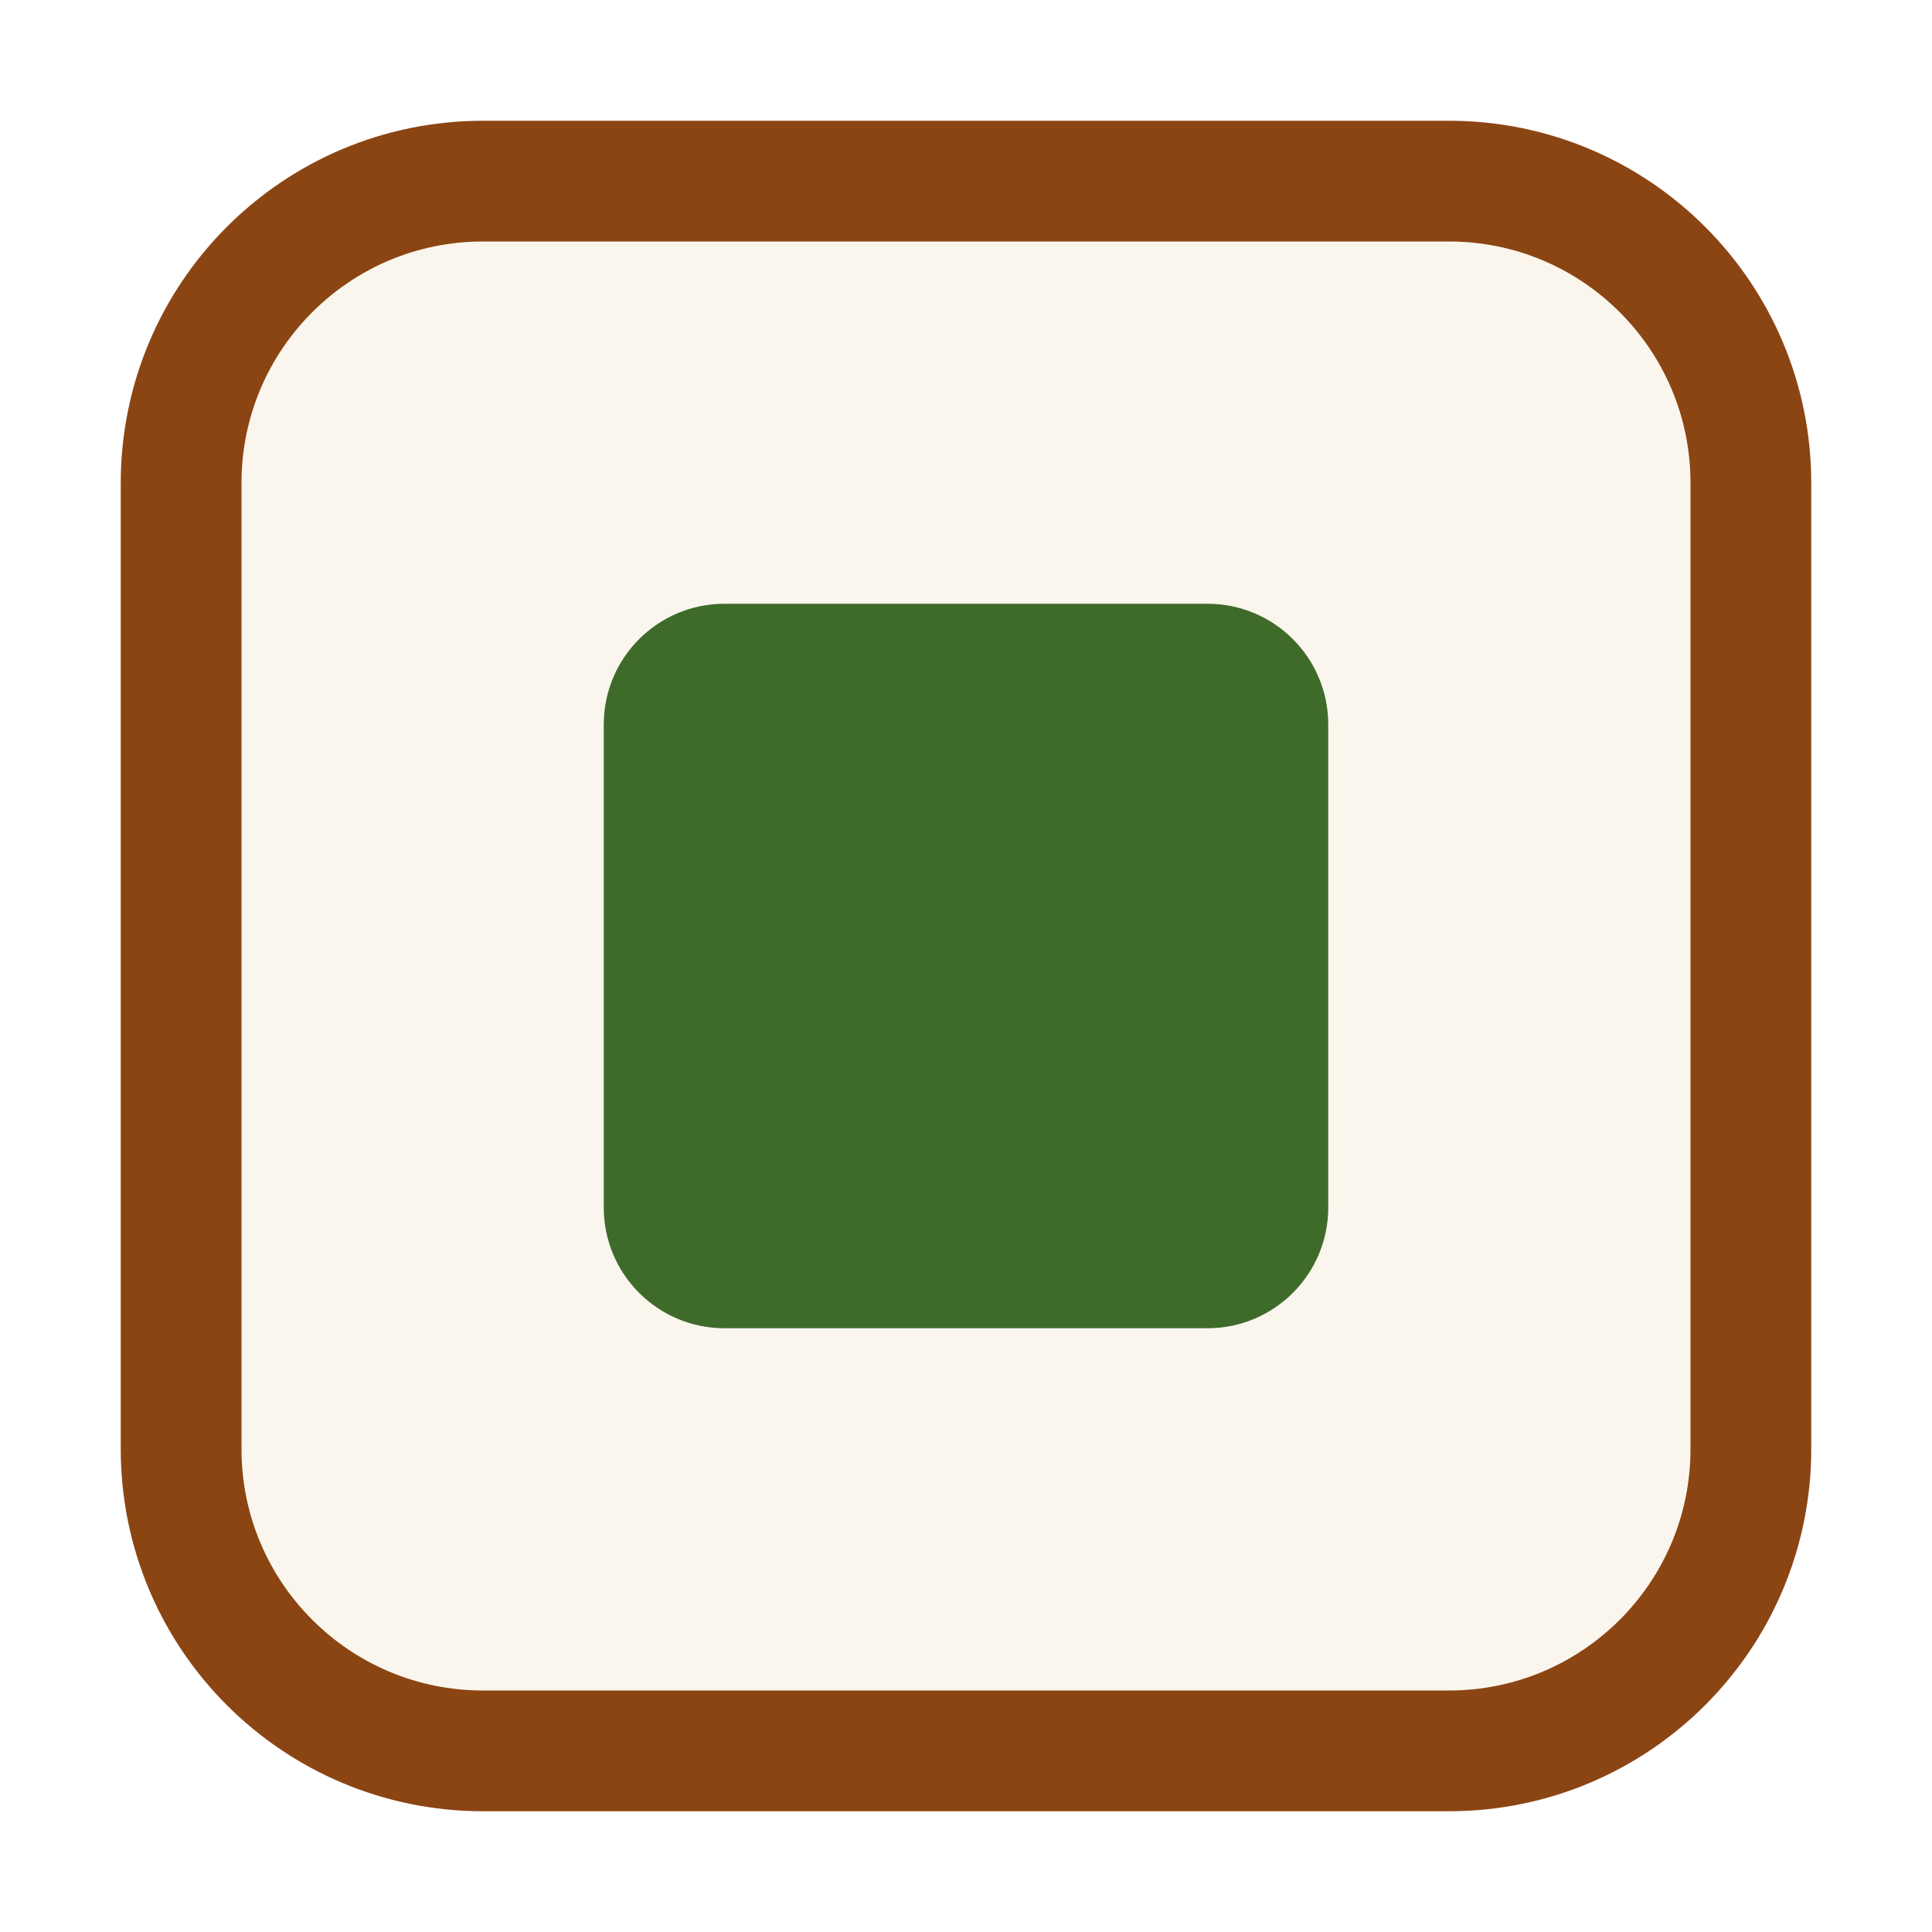
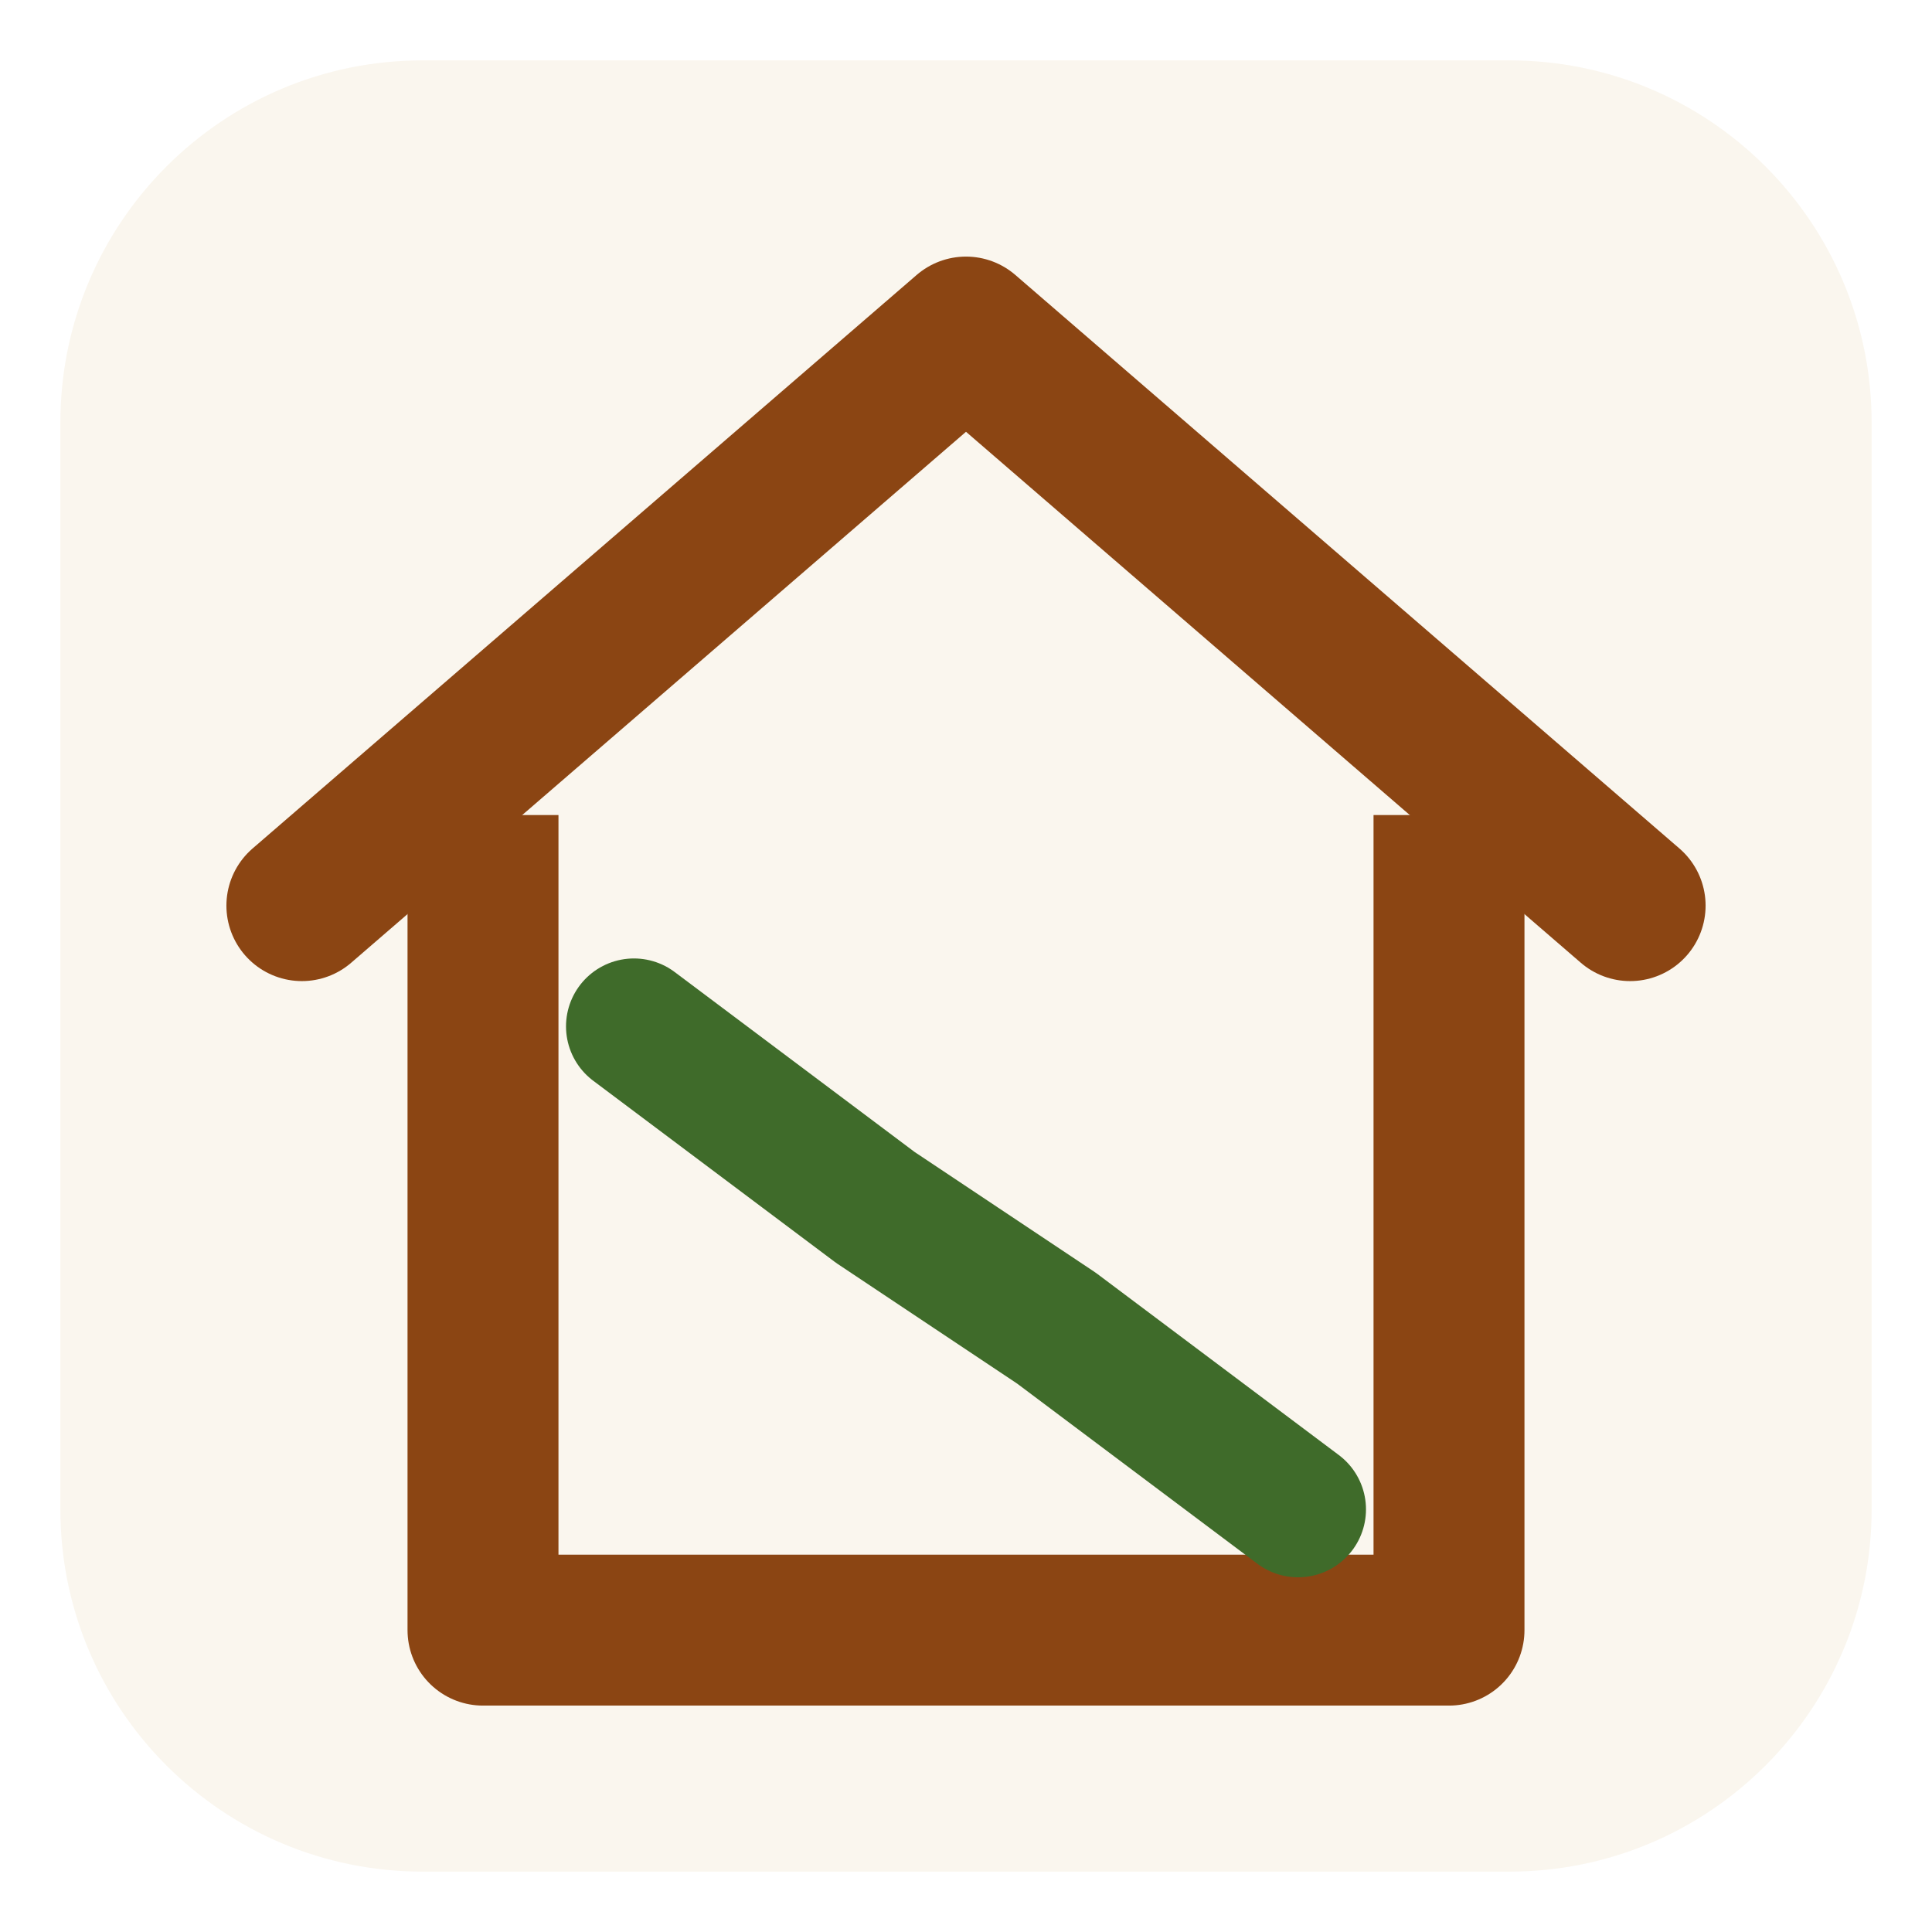
<svg xmlns="http://www.w3.org/2000/svg" viewBox="0 0 64 64">
-   <rect x="6" y="6" width="52" height="52" rx="10" fill="#faf6ee" stroke="#8b4513" stroke-width="4" />
-   <rect x="20" y="20" width="24" height="24" rx="4" fill="#3f6b2a" />
+   <rect x="2" y="2" width="60" height="60" rx="12" fill="#faf6ee" />
+   <path d="M10 30 L32 11 L54 30" fill="none" stroke="#8b4513" stroke-width="5" stroke-linecap="round" stroke-linejoin="round" />
+   <path d="M16 27 V54 H48 V27" fill="none" stroke="#8b4513" stroke-width="5" stroke-linejoin="round" />
+   <path d="M21 34 L29 40 L35 44 L43 50" fill="none" stroke="#3f6b2a" stroke-width="4.5" stroke-linecap="round" stroke-linejoin="round" />
</svg>
